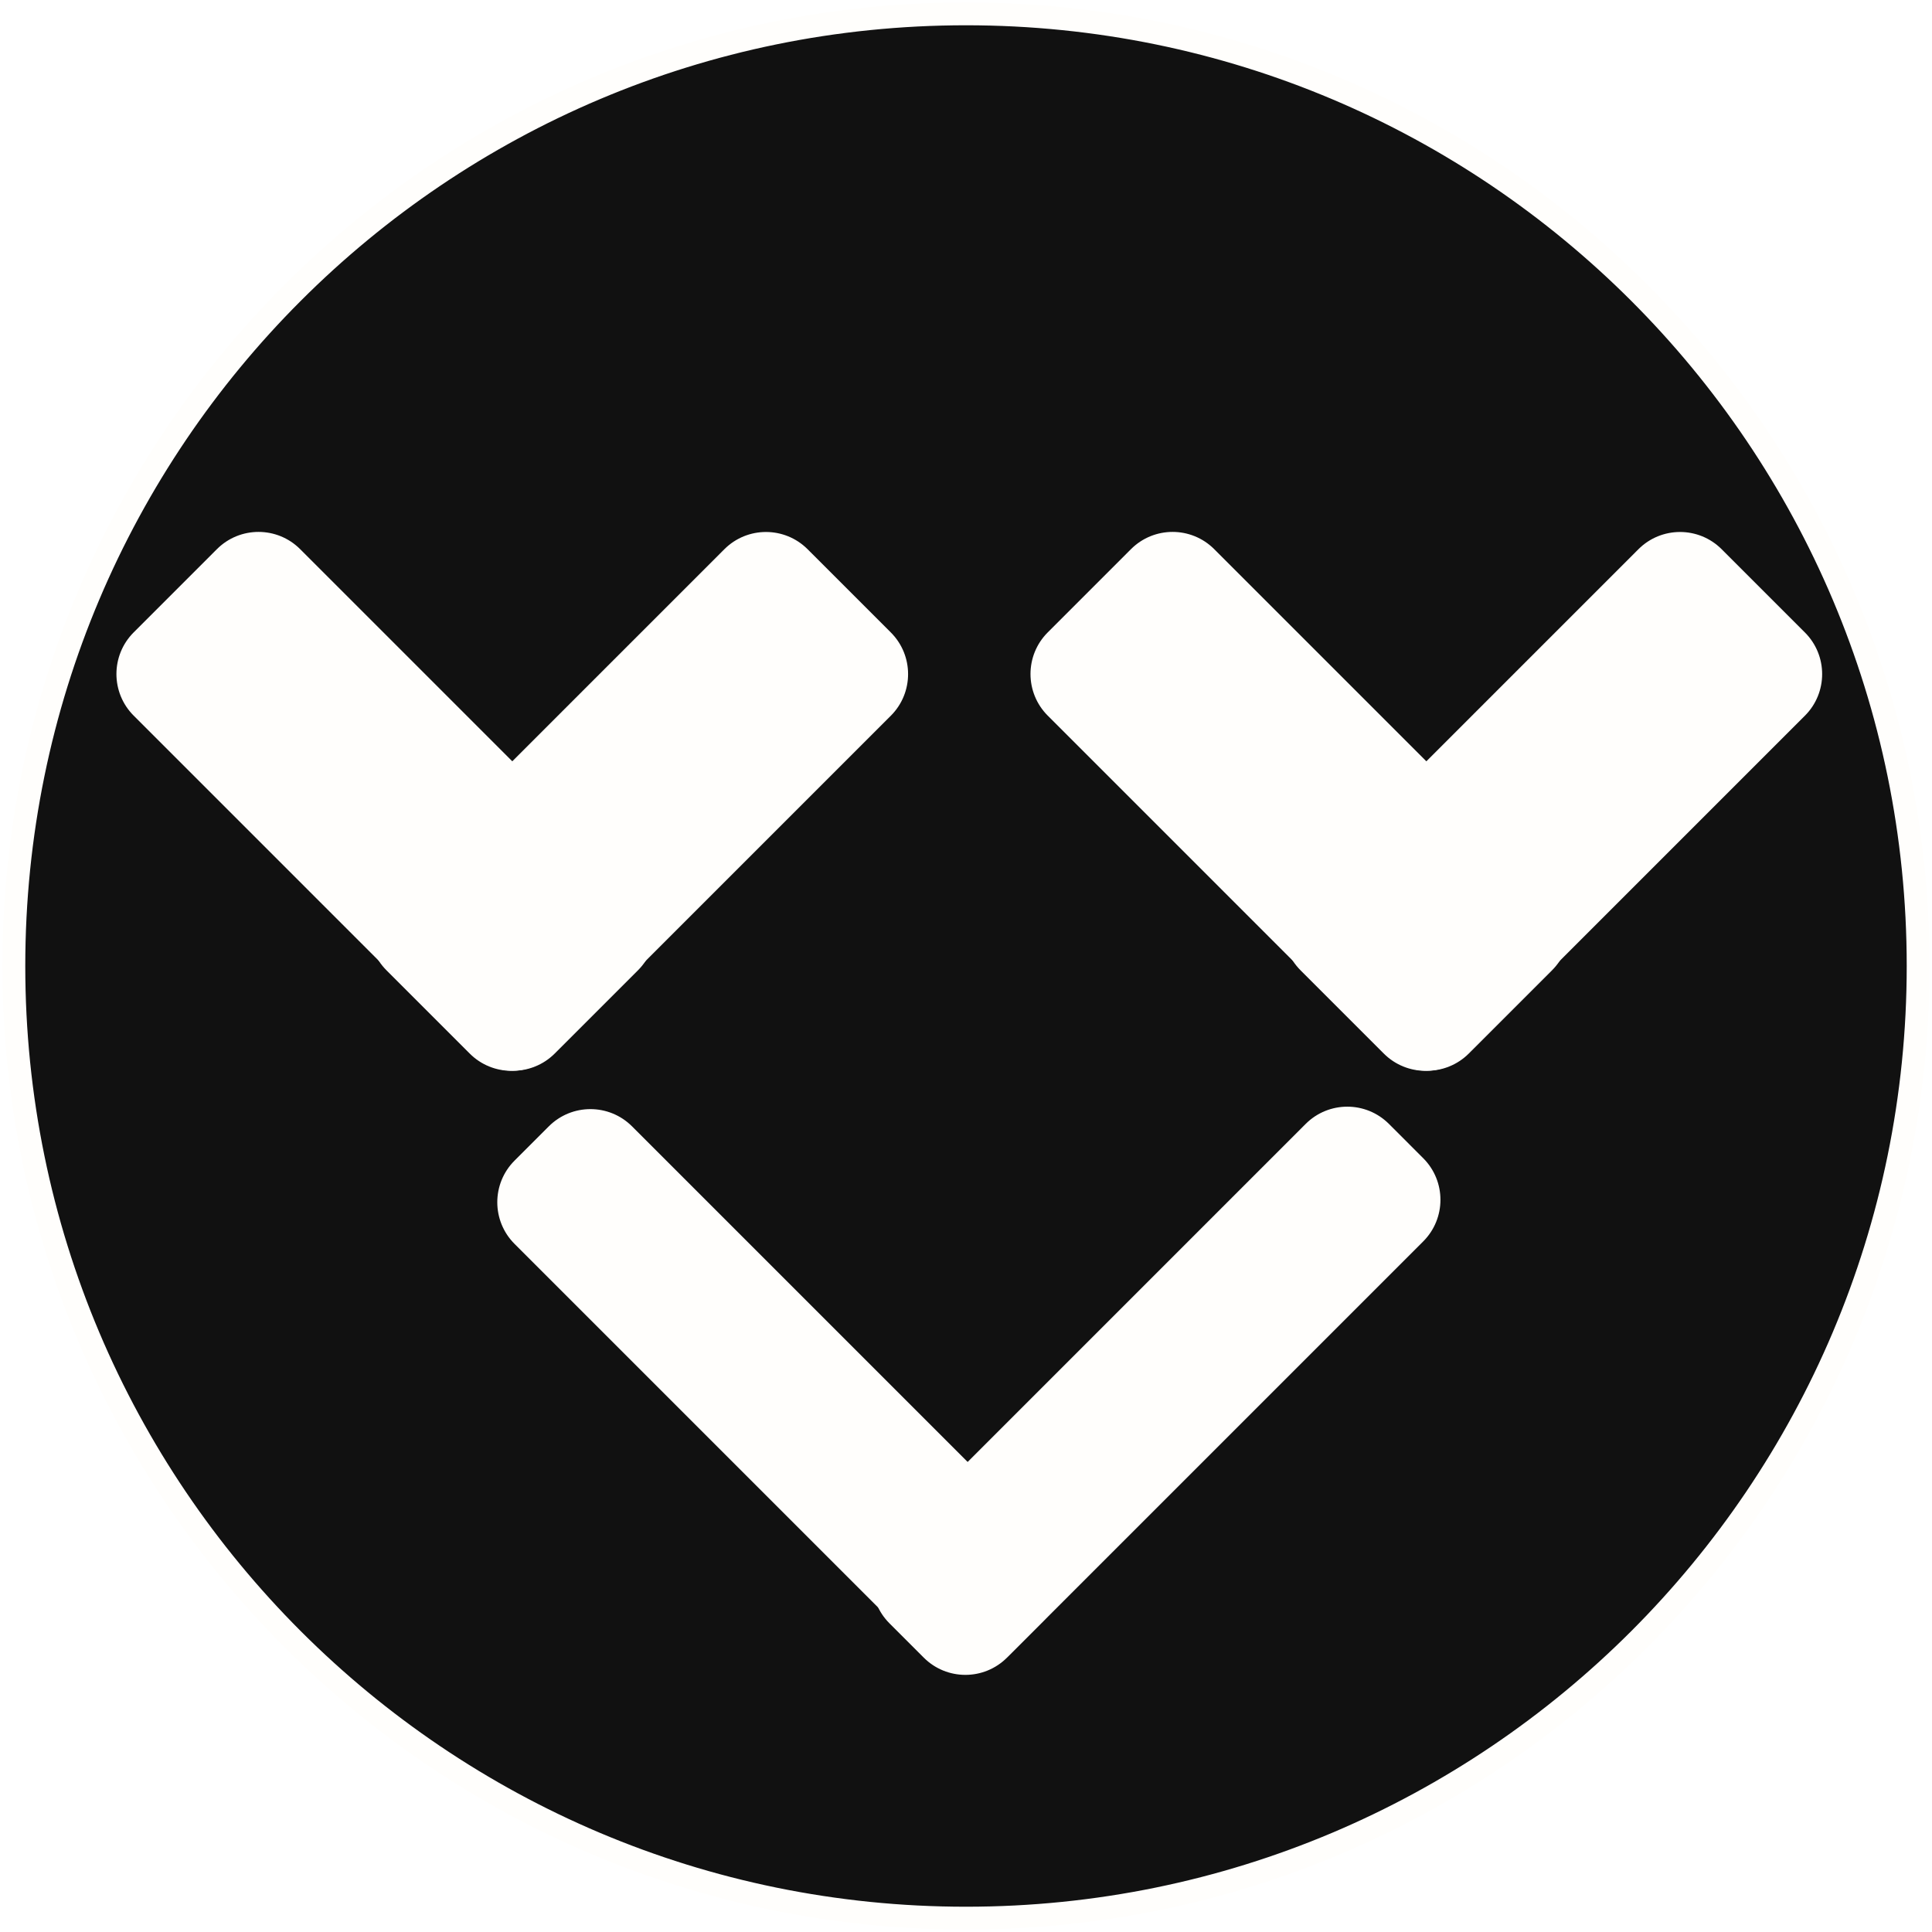
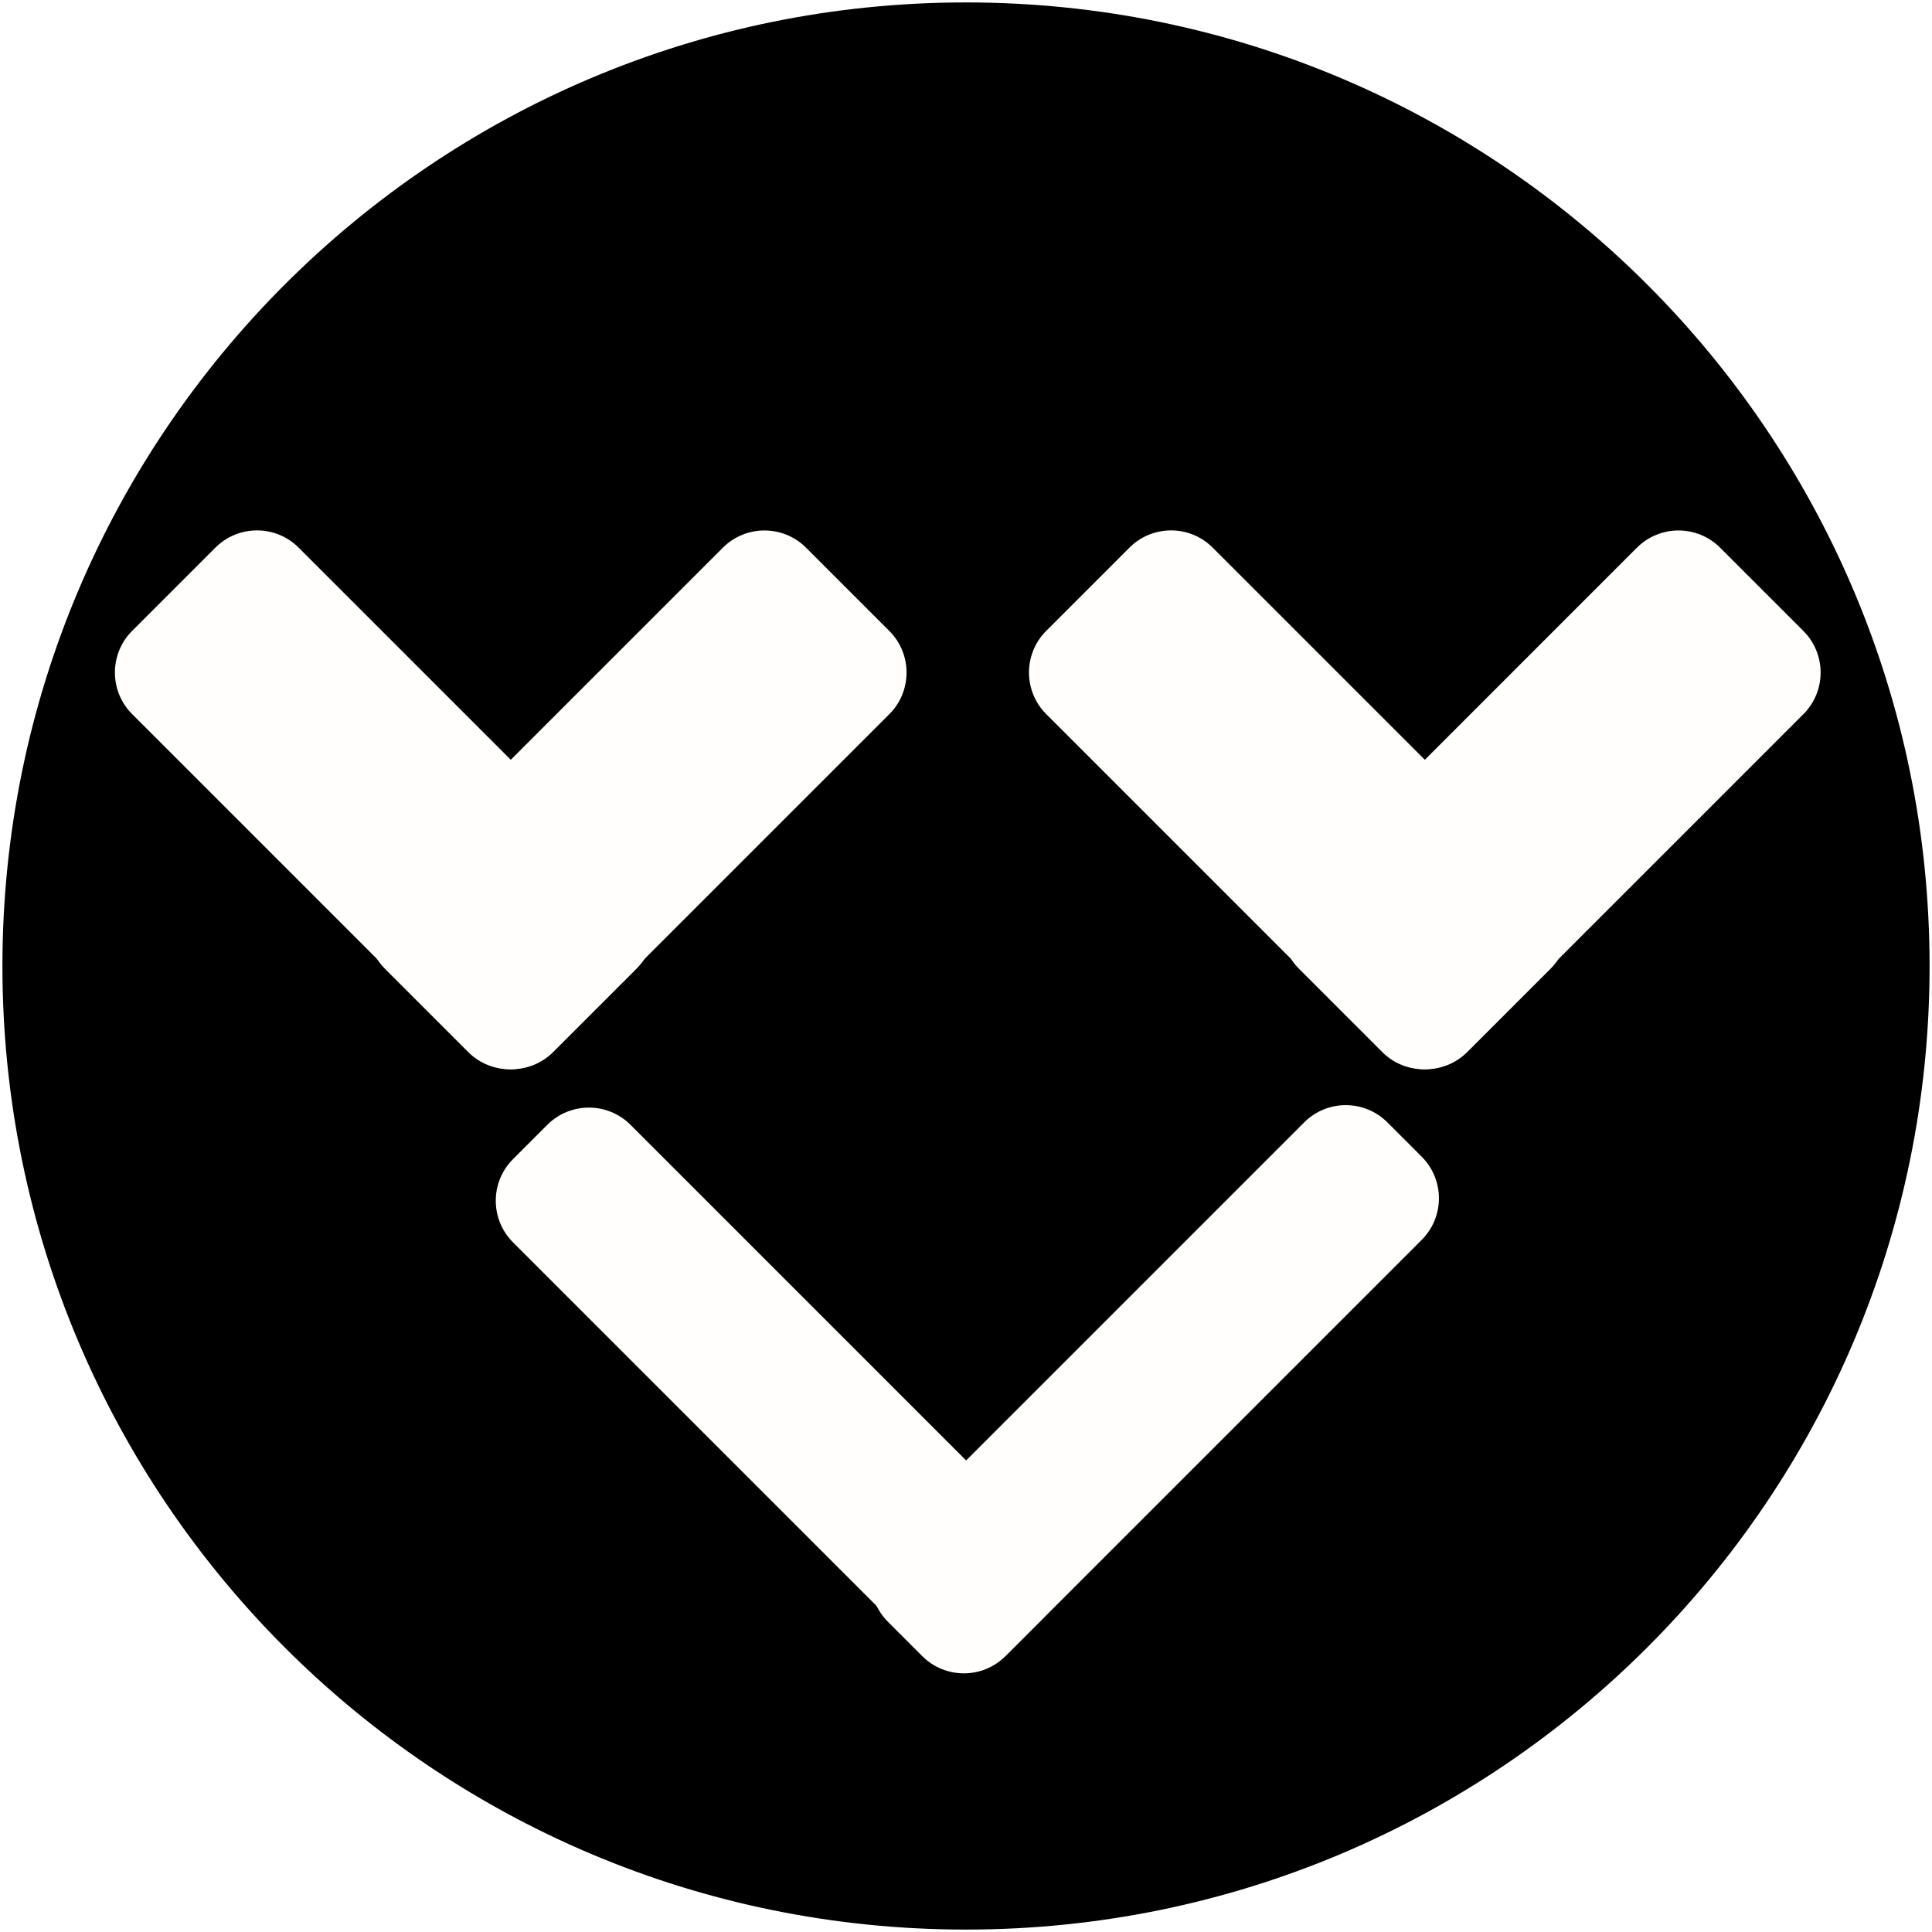
<svg xmlns="http://www.w3.org/2000/svg" width="279px" height="279px" viewBox="0 0 279 279" version="1.1">
  <g id="Page-1" stroke="none" stroke-width="1" fill="none" fill-rule="evenodd">
-     <g id="gelloh" transform="translate(2, 2)" stroke="#FFFEFC">
-       <circle id="Oval" stroke-width="3.3" fill="#111111" cx="137.5" cy="137.5" r="137.5" />
-       <rect id="Rectangle" fill="#FFFEFC" transform="translate(185.7193, 113.7193) rotate(45) translate(-185.7193, -113.7193) " x="143.219" y="97.219" width="85" height="33" rx="8" />
-       <rect id="Rectangle-Copy" fill="#FFFEFC" transform="translate(222.2297, 113.7297) rotate(-45) translate(-222.2297, -113.7297) " x="179.73" y="97.23" width="85" height="33" rx="8" />
-       <rect id="Rectangle-Copy" fill="#FFFEFC" transform="translate(164.9871, 198.8406) rotate(-45) translate(-164.9871, -198.8406) " x="114.487" y="187.341" width="101" height="23" rx="8" />
-       <rect id="Rectangle-Copy" fill="#FFFEFC" transform="translate(110.4871, 198.8406) rotate(45) translate(-110.4871, -198.8406) " x="60.487" y="187.341" width="100" height="23" rx="8" />
-       <rect id="Rectangle" fill="#FFFEFC" transform="translate(53.7193, 113.7193) rotate(45) translate(-53.7193, -113.7193) " x="11.219" y="97.219" width="85" height="33" rx="8" />
-       <rect id="Rectangle-Copy" fill="#FFFEFC" transform="translate(90.22971, 113.7297) rotate(-45) translate(-90.22971, -113.7297) " x="47.73" y="97.23" width="85" height="33" rx="8" />
+     <circle id="Oval" stroke="#000000" stroke-width="3.3" fill="#000000" cx="139.5" cy="139.5" r="137.5" />
+     <g id="kazewaze" transform="translate(13, 73)" fill="#FFFEFC" stroke="#FFFEFC">
+       <rect id="Rectangle" transform="translate(174.5, 42.5) rotate(45) translate(-174.5, -42.5) " x="132" y="26" width="85" height="33" rx="8" />
+       <rect id="Rectangle-Copy" transform="translate(211.0104, 42.51041) rotate(-45) translate(-211.0104, -42.51041) " x="168.51" y="26.01" width="85" height="33" rx="8" />
+       <rect id="Rectangle-Copy" transform="translate(153.7678, 127.6213) rotate(-45) translate(-153.7678, -127.6213) " x="103.268" y="116.121" width="101" height="23" rx="8" />
+       <rect id="Rectangle-Copy" transform="translate(99.26777, 127.6213) rotate(45) translate(-99.26777, -127.6213) " x="49.268" y="116.121" width="100" height="23" rx="8" />
+       <rect id="Rectangle" transform="translate(42.5, 42.5) rotate(45) translate(-42.5, -42.5) " x="0" y="26" width="85" height="33" rx="8" />
+       <rect id="Rectangle-Copy" transform="translate(79.01041, 42.51041) rotate(-45) translate(-79.01041, -42.51041) " x="36.51" y="26.01" width="85" height="33" rx="8" />
    </g>
  </g>
</svg>
